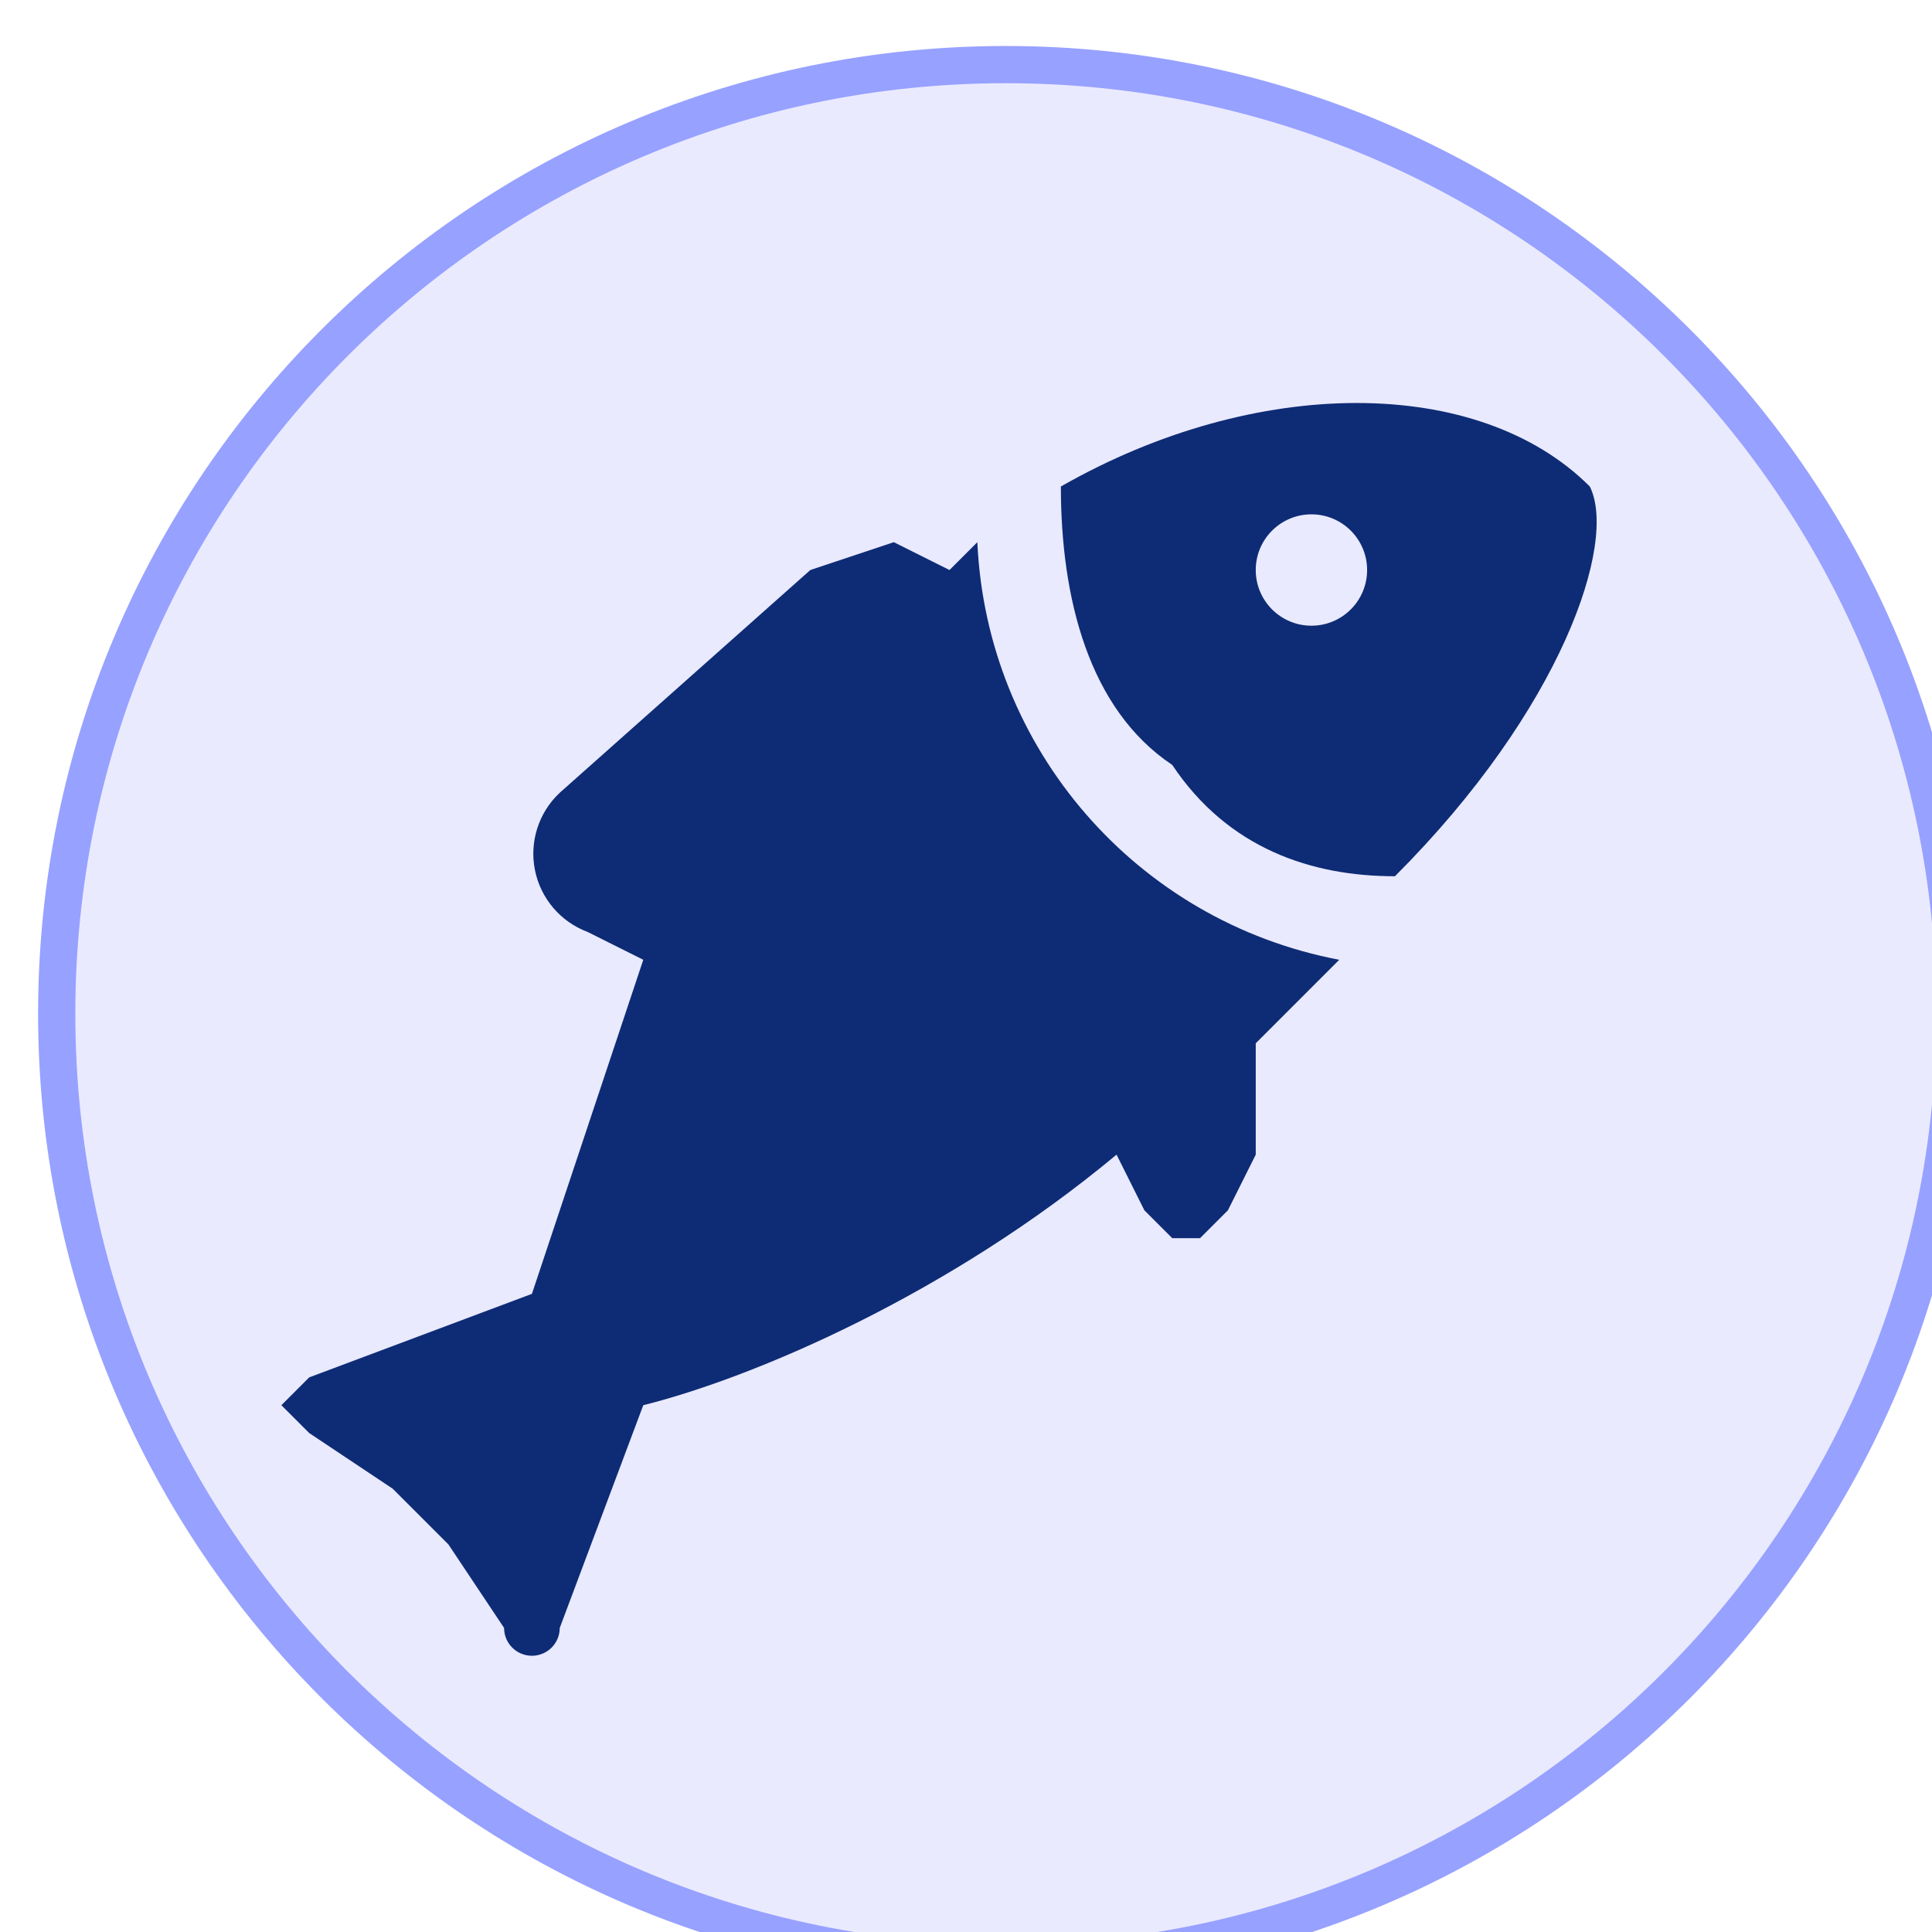
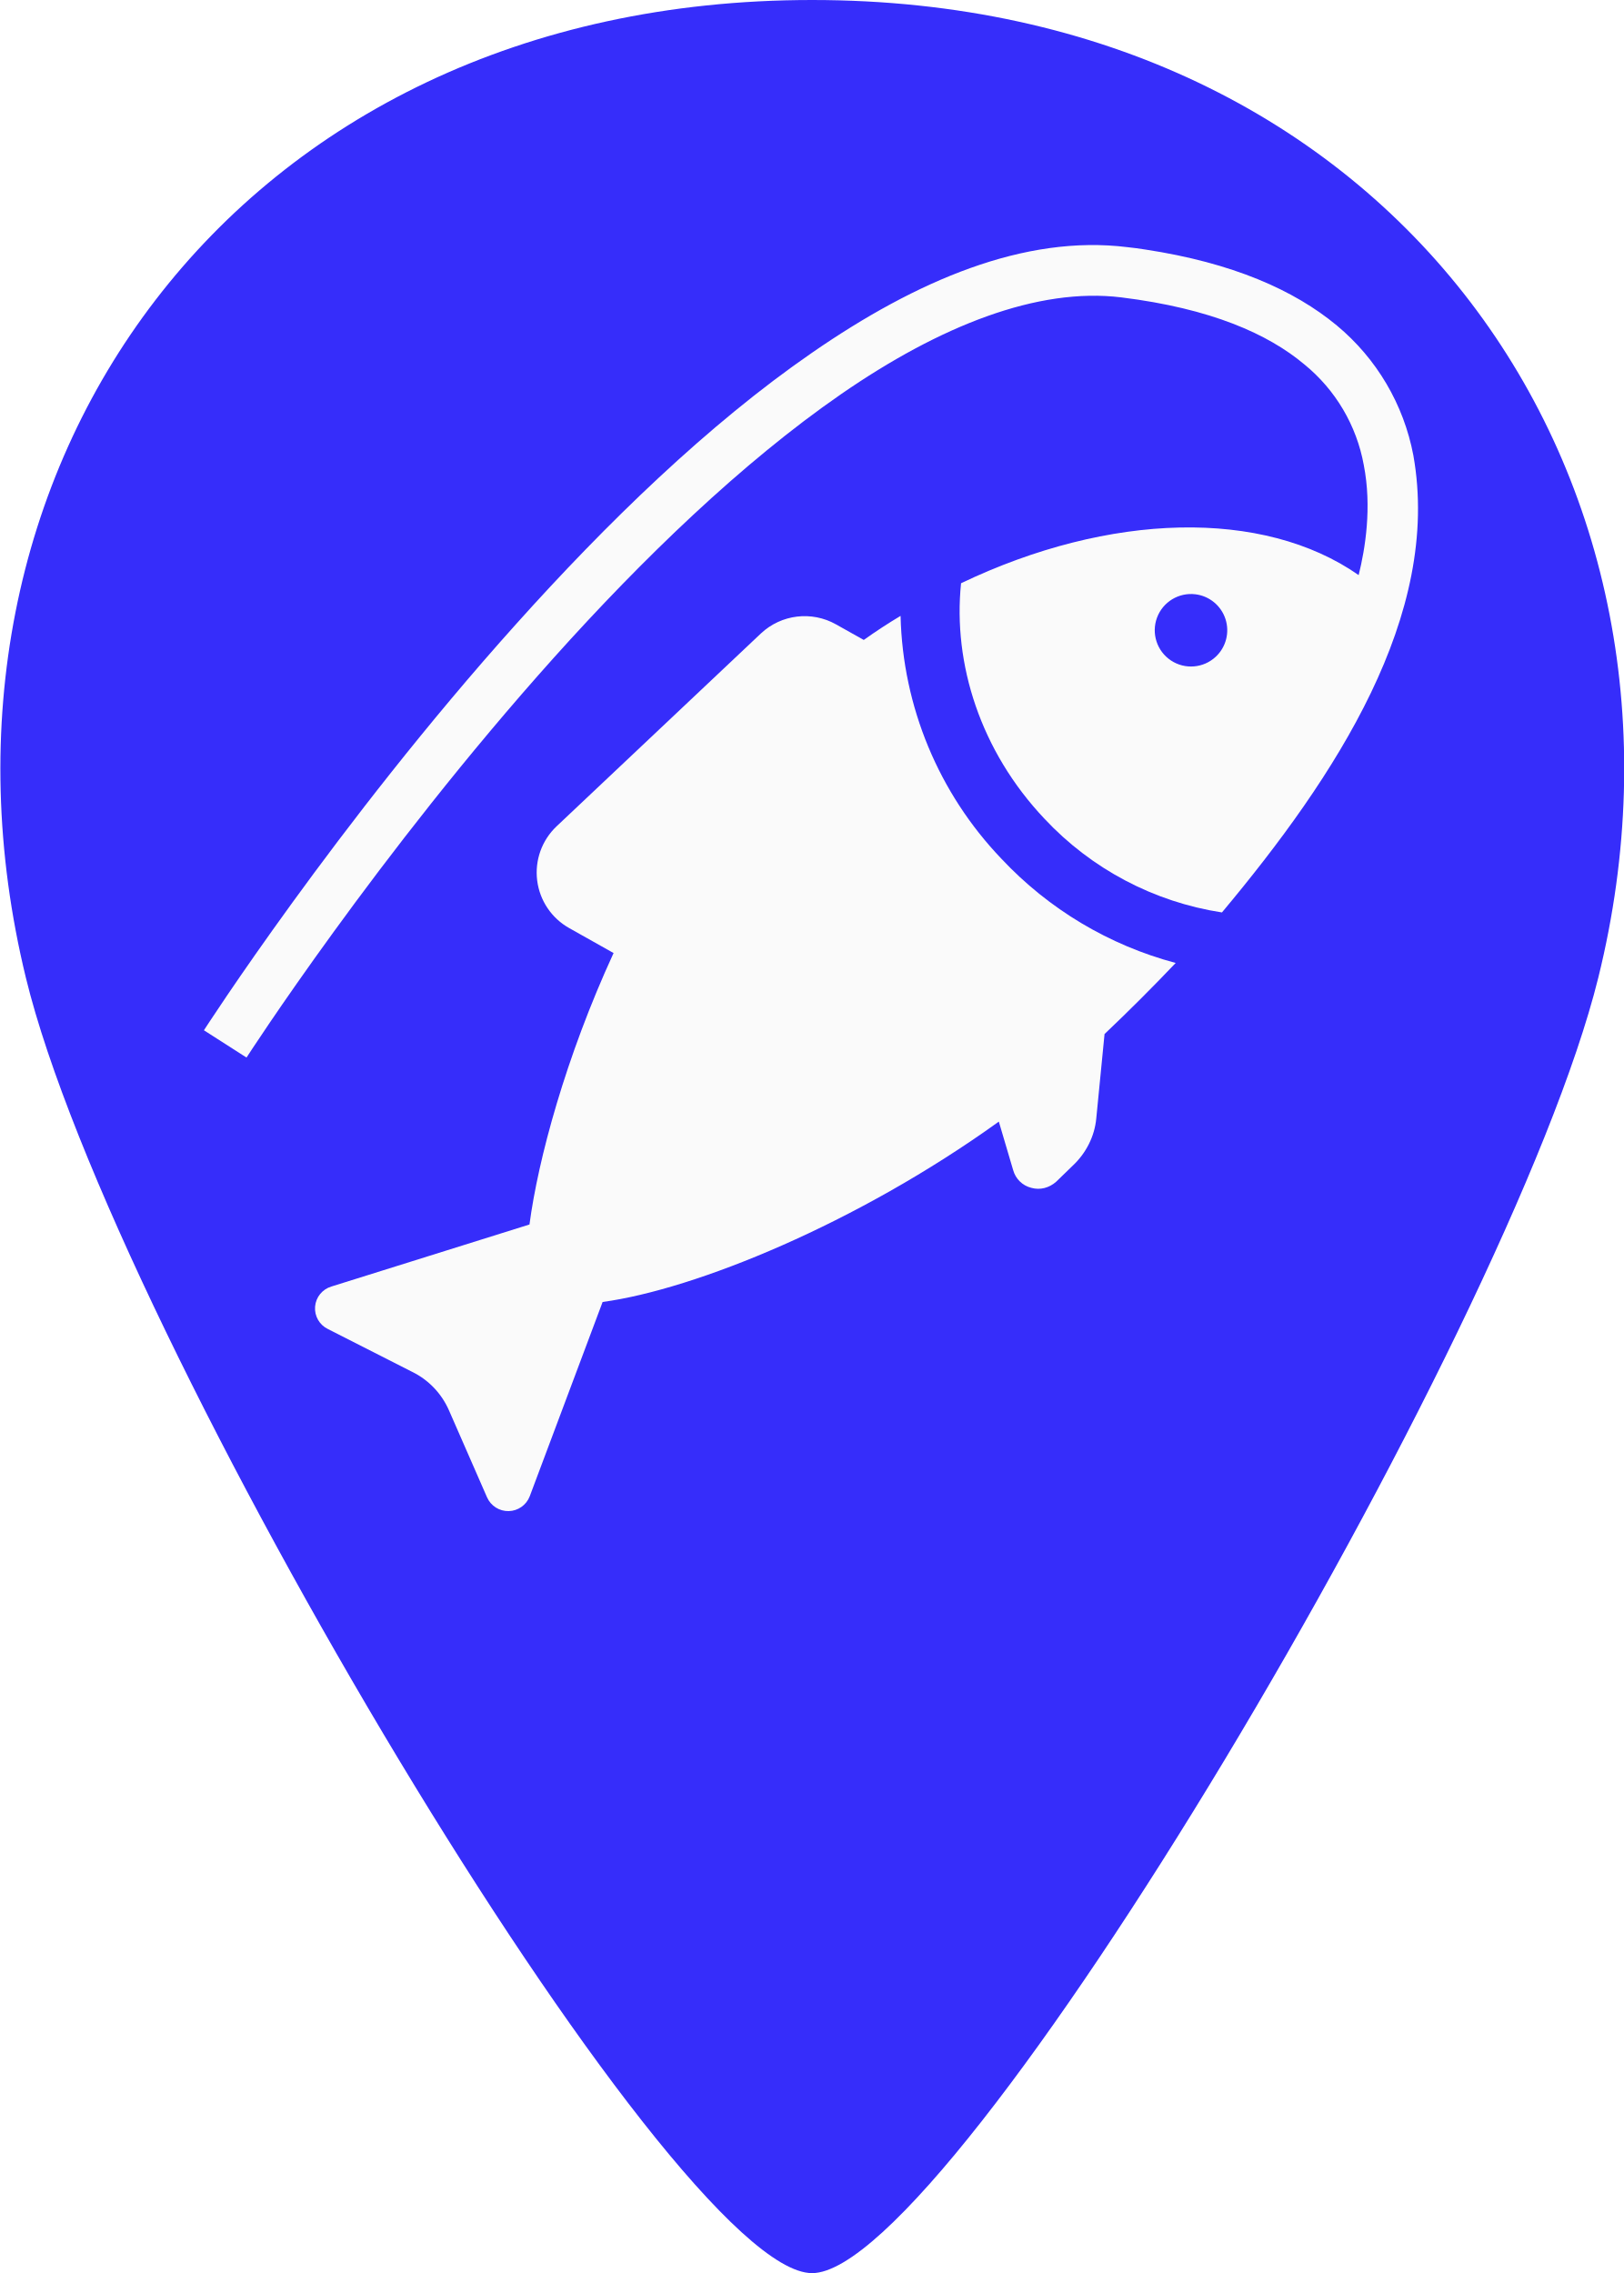
- <svg xmlns="http://www.w3.org/2000/svg" viewBox="0 0 20.6 20.6">
-   <g style="stroke:none;stroke-opacity:1">
-     <g style="fill:#eaeaff;fill-opacity:1;stroke:#97a1ff;stroke-width:3;stroke-miterlimit:4;stroke-dasharray:none;stroke-opacity:1">
-       <circle style="fill:#eaeaff;fill-opacity:1;stroke:#97a1ff;stroke-width:3;stroke-linejoin:round;stroke-miterlimit:4;stroke-dasharray:none;stroke-opacity:1;paint-order:stroke fill markers" cx="176.6" cy="161.8" r="37.5" transform="translate(-36 -32) scale(.26458)" />
-     </g>
-     <g style="fill:#0e2c75;fill-opacity:1;stroke:none;stroke-width:.891;stroke-opacity:1">
-       <g style="fill:#0e2c75;fill-opacity:1;stroke:none;stroke-width:.805;stroke-opacity:1">
-         <g style="fill:#0e2c75;fill-opacity:1;stroke:none;stroke-width:.891;stroke-opacity:1">
-           <path d="M47 4c-4-4-12-4-19 0 0 4 1 8 4 10 2 3 5 4 8 4 6-6 8-12 7-14zm-8 3a2 2 0 1 1-2-2 2 2 0 0 1 2 2z" style="fill:#0e2c75;fill-opacity:1;stroke:none;stroke-width:.891;stroke-opacity:1" transform="translate(3 4) scale(.29684)" />
-           <path d="m25 6-1 1-2-1-3 1-9 8a3 3 0 0 0 1 5l2 1-4 12-8 3-1 1 1 1 3 2 2 2 2 3a1 1 0 0 0 2 0l3-8c4-1 11-4 17-9l1 2 1 1h1l1-1 1-2v-4l3-3A16 16 0 0 1 25 6z" style="fill:#0e2c75;fill-opacity:1;stroke:none;stroke-width:.891;stroke-opacity:1" transform="translate(3 4) scale(.29684)" />
-         </g>
-       </g>
+ <svg xmlns="http://www.w3.org/2000/svg" viewBox="0 0 26.46 37.04">
+   <g style="fill:#362dfa;fill-opacity:1;stroke-width:3.425">
+     <path d="M246.18 0C127.1 0 59.53 102.68 84.72 211.82c17.94 77.72 132.59 280.63 161.46 280.63 28.88 0 143.24-202.97 161.46-280.63C433 103.74 365.96 0 246.18 0Z" style="fill:#362dfa;fill-opacity:1;stroke-width:3.425" transform="matrix(.07934 0 0 .07522 -6.3 0)" />
+   </g>
+   <g style="fill:#fafafa;fill-opacity:1;stroke-width:.73">
+     <g style="fill:#fafafa;fill-opacity:1;stroke-width:.724">
+       <path style="fill:#fafafa;fill-opacity:1;stroke-width:.963" d="M61.96 17c-.35 0-.7 0-1.07.02-6.15.17-12.06 3.83-17.54 8.99-5.48 5.15-10.56 11.87-14.94 18.55-8.76 13.35-14.69 26.61-14.69 26.61l2.74 1.22s5.86-13.07 14.46-26.19c4.3-6.56 9.28-13.1 14.48-18 5.2-4.9 10.59-8.04 15.58-8.18 5.36-.15 8.94.84 11.33 2.3a10 10 0 0 1 4.38 5.37c.86 2.4.83 4.9.68 6.5-6.19-3.06-15.16-1.47-23.24 4.02.23 4.8 2.64 9.67 6.98 13.06a18.2 18.2 0 0 0 11.25 3.92c5.45-8.97 10.24-19.4 7.15-28.51a13.2 13.2 0 0 0-5.64-6.93C71.05 18.05 67.19 17 61.96 17Zm6 19.77a2.15 2.15 0 0 1 1.76 3.48 2.15 2.15 0 1 1-1.75-3.48z" transform="scale(.27474) rotate(8.64 79.5 55.38)" />
+       <path d="M25.2 5.67c-.55.35-1.08.72-1.61 1.12l-1.26-.66a2.85 2.85 0 0 0-3.33.5l-8.86 8.86a2.84 2.84 0 0 0 .7 4.53l2 1.05c-2 4.7-3.1 9.3-3.4 12.21L.69 36.3a1.02 1.02 0 0 0-.1 1.9l3.81 1.8c.75.34 1.35.94 1.7 1.69l1.8 3.81a1.03 1.03 0 0 0 1.9-.1l3-8.76c4.11-.68 11.24-3.82 17.43-8.55l.7 2.14c.12.39.43.68.83.77.4.1.8-.02 1.1-.3l.73-.75c.57-.57.93-1.33.98-2.13l.26-3.77a87.22 87.22 0 0 0 3.08-3.26 16.45 16.45 0 0 1-7.9-4.42 16.22 16.22 0 0 1-4.81-10.7z" style="fill:#fafafa;fill-opacity:1;stroke-width:.724" transform="matrix(.36522 .01053 -.01053 .36522 5.53 7.7)" />
    </g>
  </g>
</svg>
